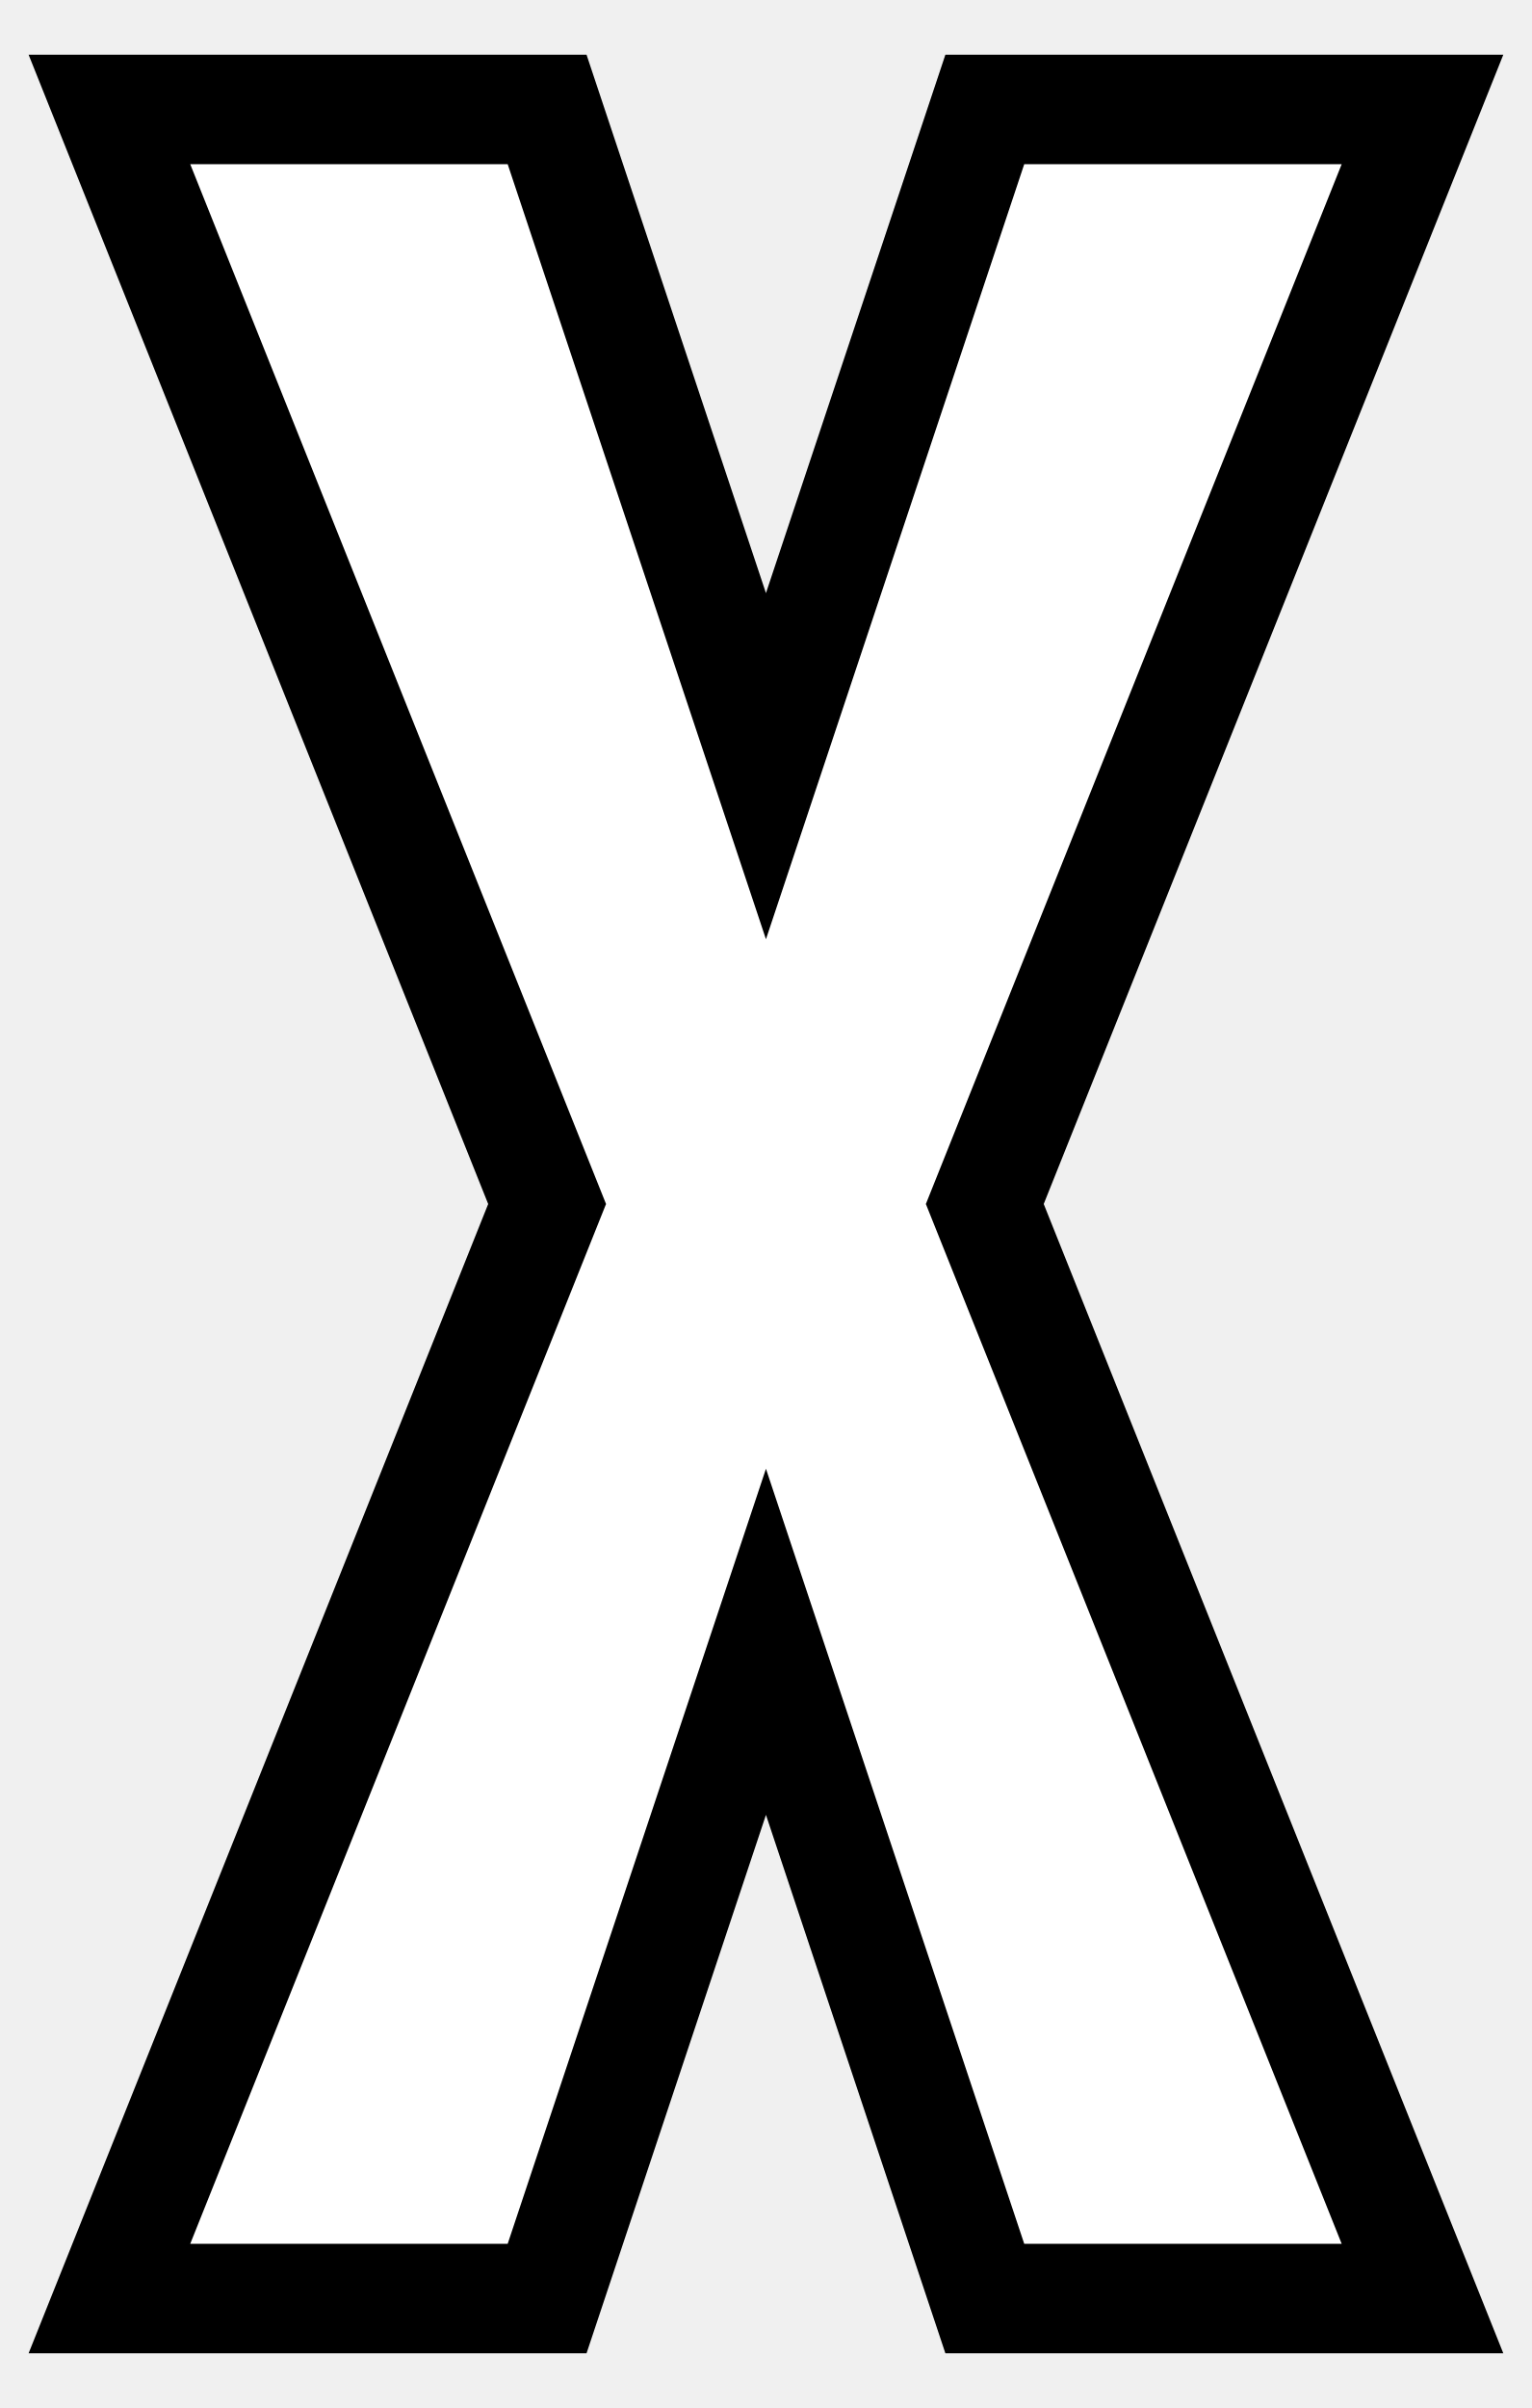
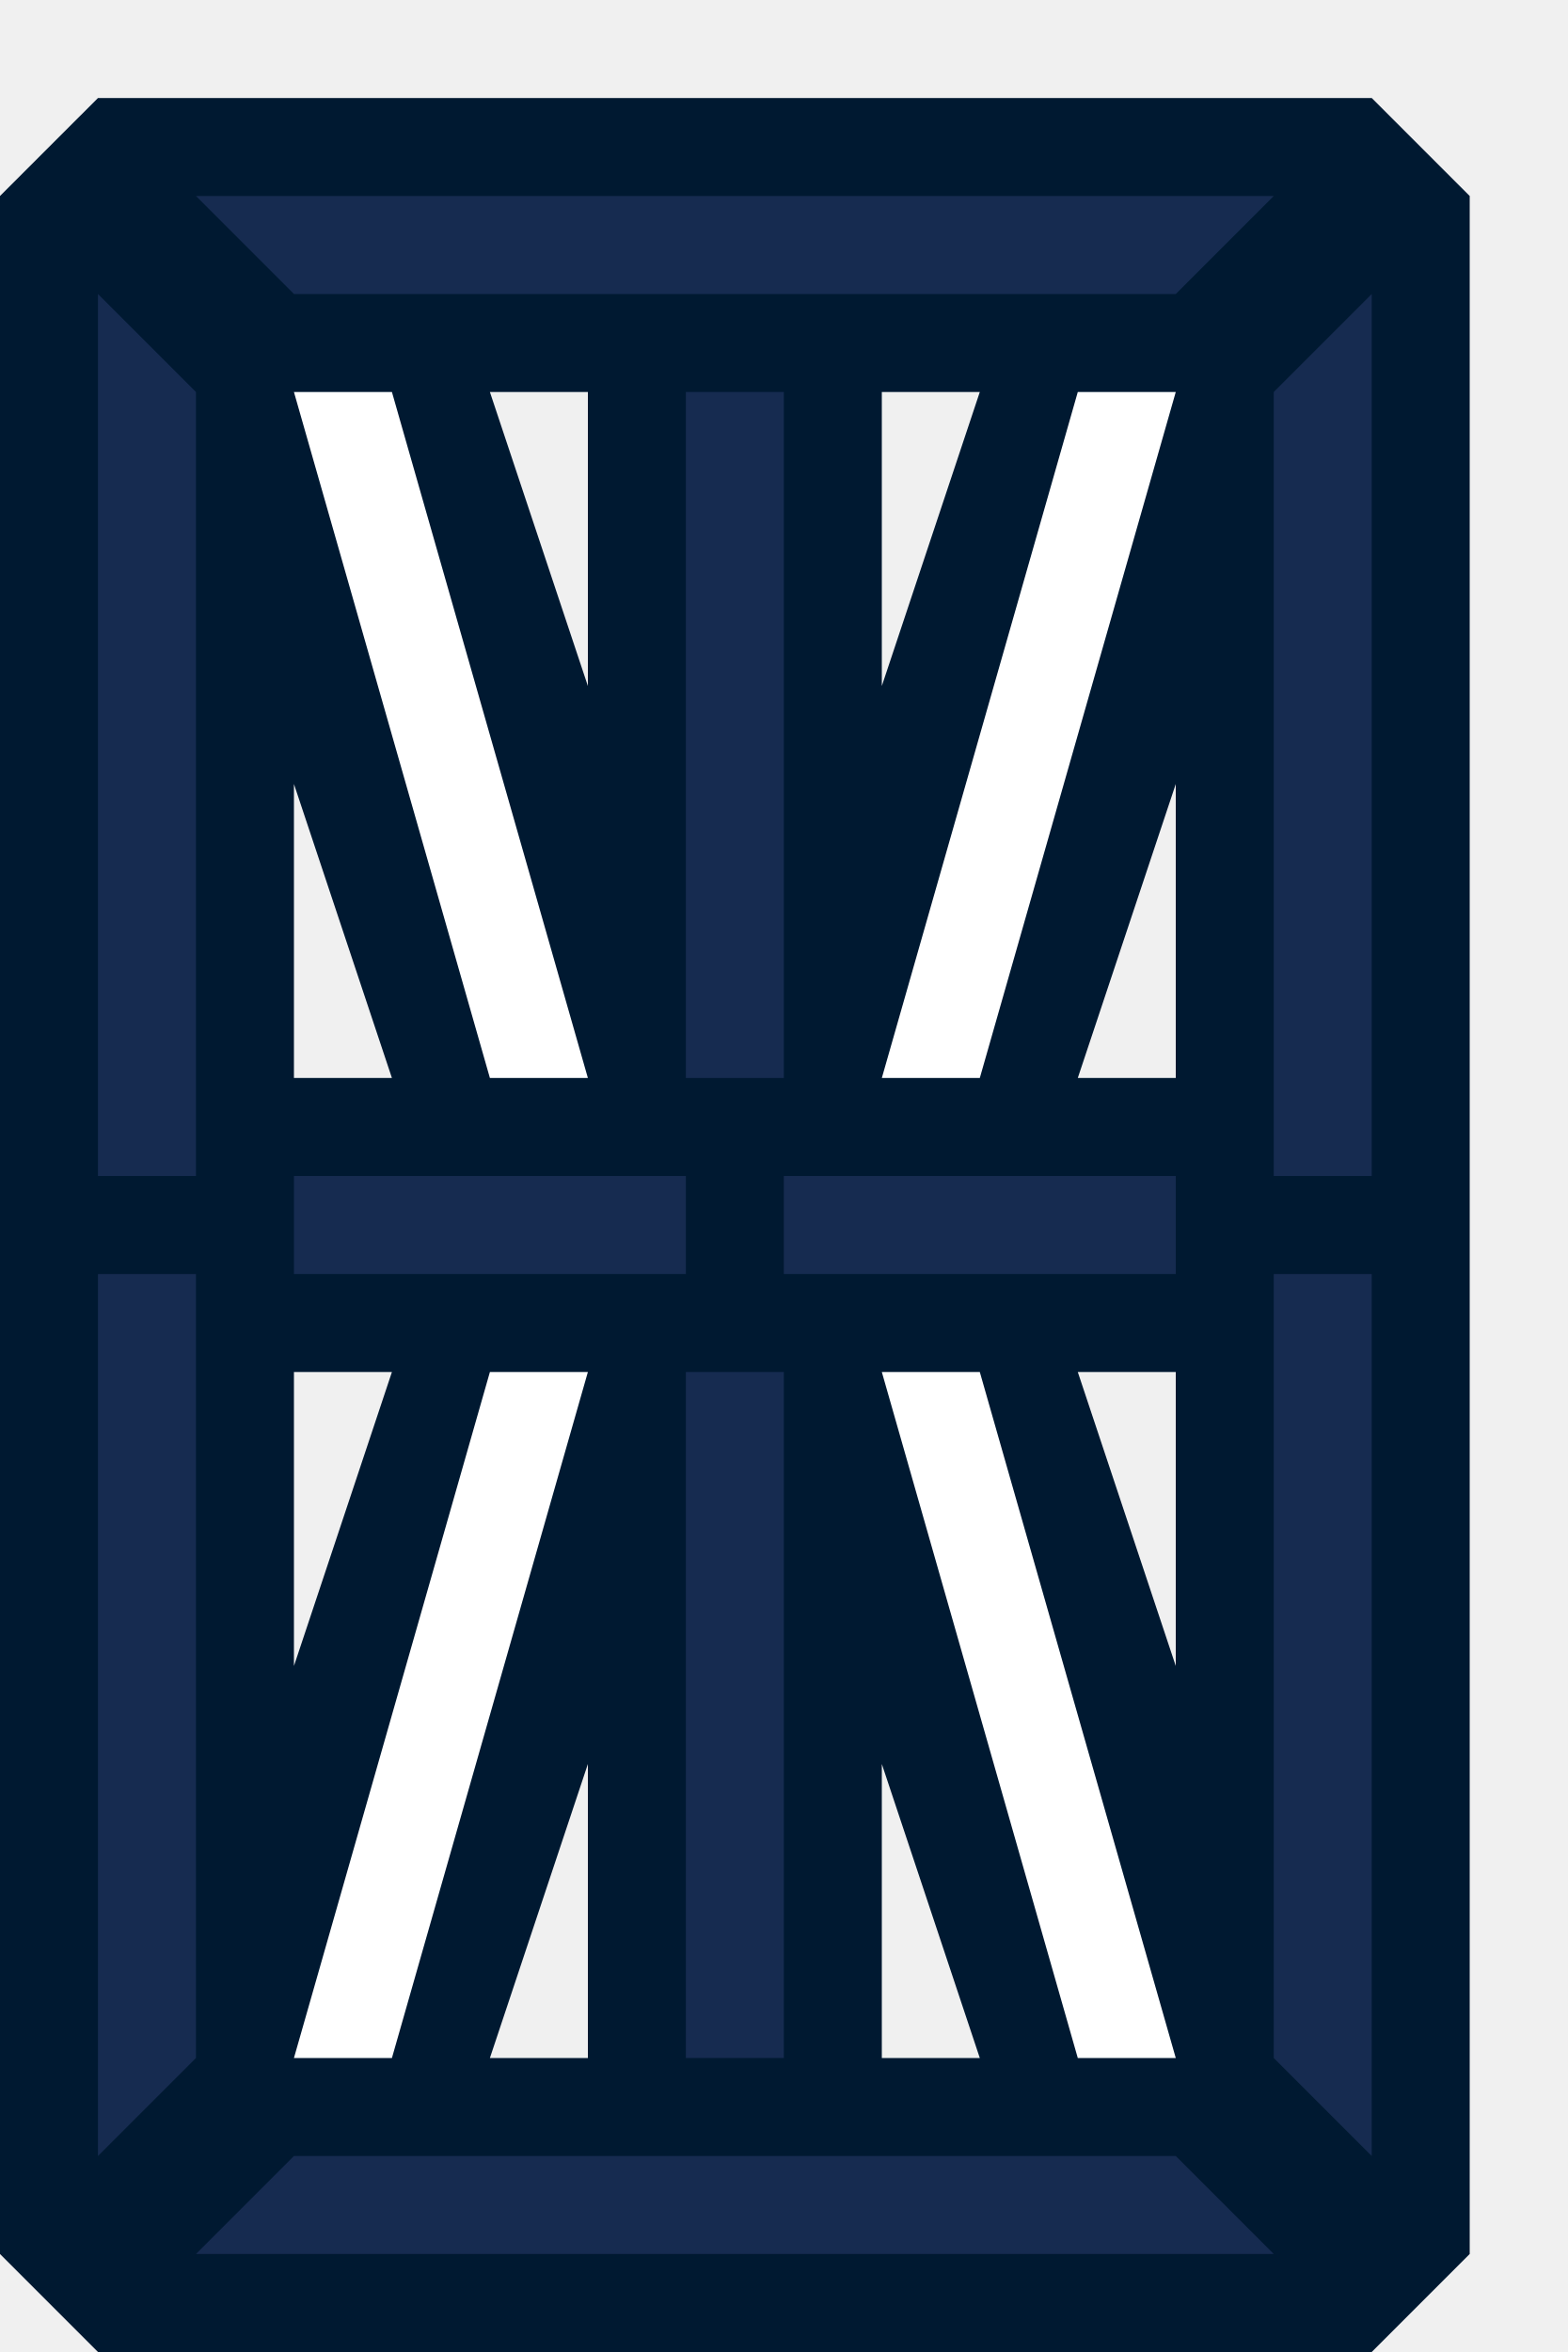
- <svg xmlns="http://www.w3.org/2000/svg" width="14" height="22" viewBox="0 0 14 22" version="1.1" id="svg8">
+ <svg xmlns="http://www.w3.org/2000/svg" width="16" height="24" viewBox="0 0 16 24" version="1.1" id="svg8">
  <defs id="defs2" />
-   <path style="fill:#ffffff;fill-opacity:1;stroke:#000000;stroke-opacity:1" d="M 1,21 5,11 1,1 H 5 L 7,7 9,1 h 4 L 9,11 13,21 H 9 L 7,15 5,21 Z" id="path1059" />
+   <path style="fill:#001931;fill-opacity:1;stroke:none;stroke-opacity:1" d="M 1,1 0,2 v 21 l 1,1 h 13 l 1,-1 V 2 L 14,1 Z m 4,3 h 1 v 3 z m 4,0 h 1 L 9,7 Z M 3,8 4,11 H 3 Z m 9,0 v 3 h -1 z m -9,6 h 1 l -1,3 z m 8,0 h 1 v 3 z m -5,4 v 3 H 5 Z m 3,0 1,3 H 9 Z" id="path910" />
+   <path style="fill:#162b50;fill-opacity:1;stroke:none;stroke-opacity:1" d="m 2,2 1,1 h 9 l 1,-1 z" id="path826" />
+   <path style="fill:#162b50;fill-opacity:1;stroke:none;stroke-opacity:1" d="m 1,3 1,1 v 8 H 1 Z" id="path828" />
+   <rect style="fill:#162b50;fill-opacity:1;stroke:none;stroke-width:1;stroke-opacity:1" id="rect836" width="1" height="7" x="7" y="4" />
+   <rect style="fill:#162b50;fill-opacity:1;stroke:none;stroke-width:1;stroke-opacity:1" id="rect838" width="4" height="1" x="3" y="12" />
+   <path style="fill:#ffffff;fill-opacity:1;stroke:none;stroke-opacity:1" d="m 9,11 2,-7 h 1 l -2,7 z" id="path840" />
+   <path style="fill:#162b50;fill-opacity:1;stroke:none;stroke-opacity:1" d="m 2,13 v 8 l -1,1 v -9 z" id="path844" />
+   <path style="fill:#162b50;fill-opacity:1;stroke:none;stroke-opacity:1" d="m 2,23 1,-1 h 9 l 1,1 z" id="path846" />
+   <path style="fill:#162b50;fill-opacity:1;stroke:none;stroke-opacity:1" d="m 13,21 1,1 v -9 h -1 z" id="path856" />
+   <path style="fill:#162b50;fill-opacity:1;stroke:none;stroke-opacity:1" d="M 13,12 V 4 l 1,-1 v 9 z" id="path858" />
+   <rect style="fill:#162b50;fill-opacity:1;stroke:none;stroke-width:1;stroke-opacity:1" id="rect860" width="4" height="1" x="8" y="12" />
+   <rect style="fill:#162b50;fill-opacity:1;stroke:none;stroke-width:1;stroke-opacity:1" id="rect836-3" width="1" height="7" x="7" y="14" />
+   <path style="fill:#ffffff;fill-opacity:1;stroke:none;stroke-opacity:1" d="M 6,11 4,4 H 3 l 2,7 z" id="path840-6" />
+   <path style="fill:#ffffff;fill-opacity:1;stroke:none;stroke-opacity:1" d="m 9,14 2,7 h 1 l -2,-7 z" id="path840-7" />
+   <path style="fill:#ffffff;fill-opacity:1;stroke:none;stroke-opacity:1" d="M 6,14 4,21 H 3 l 2,-7 z" id="path840-6-5" />
</svg>
